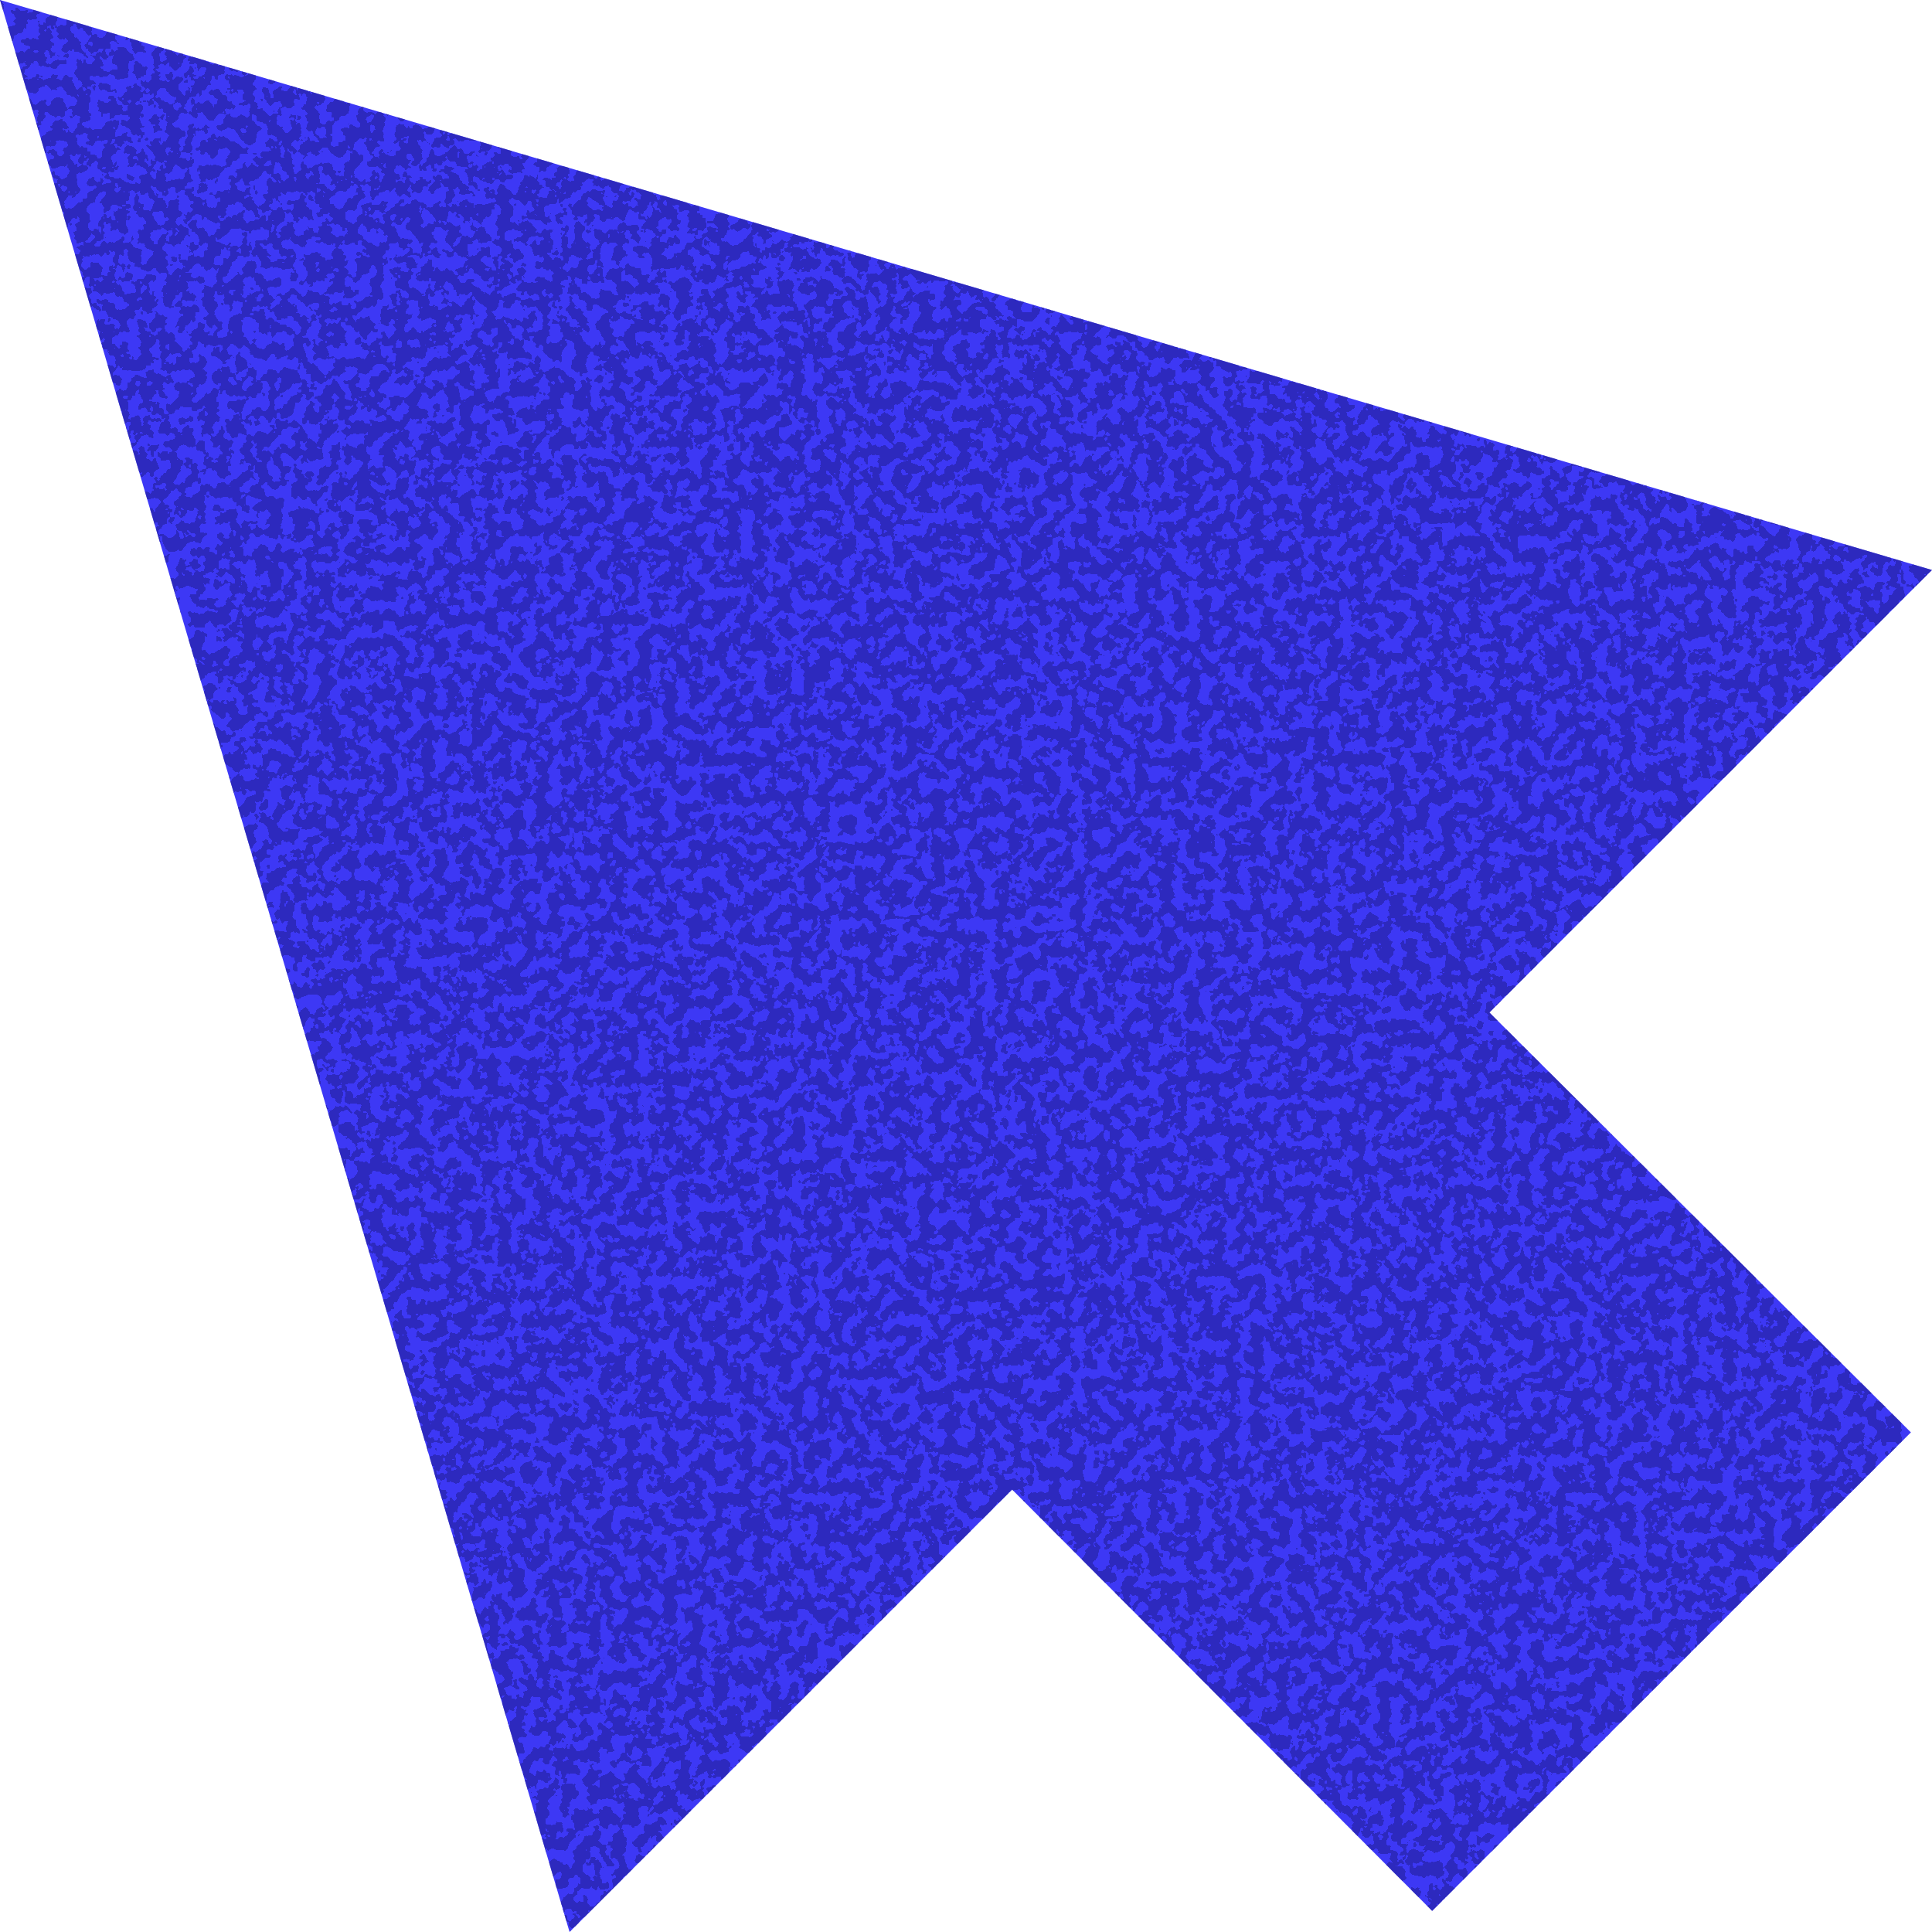
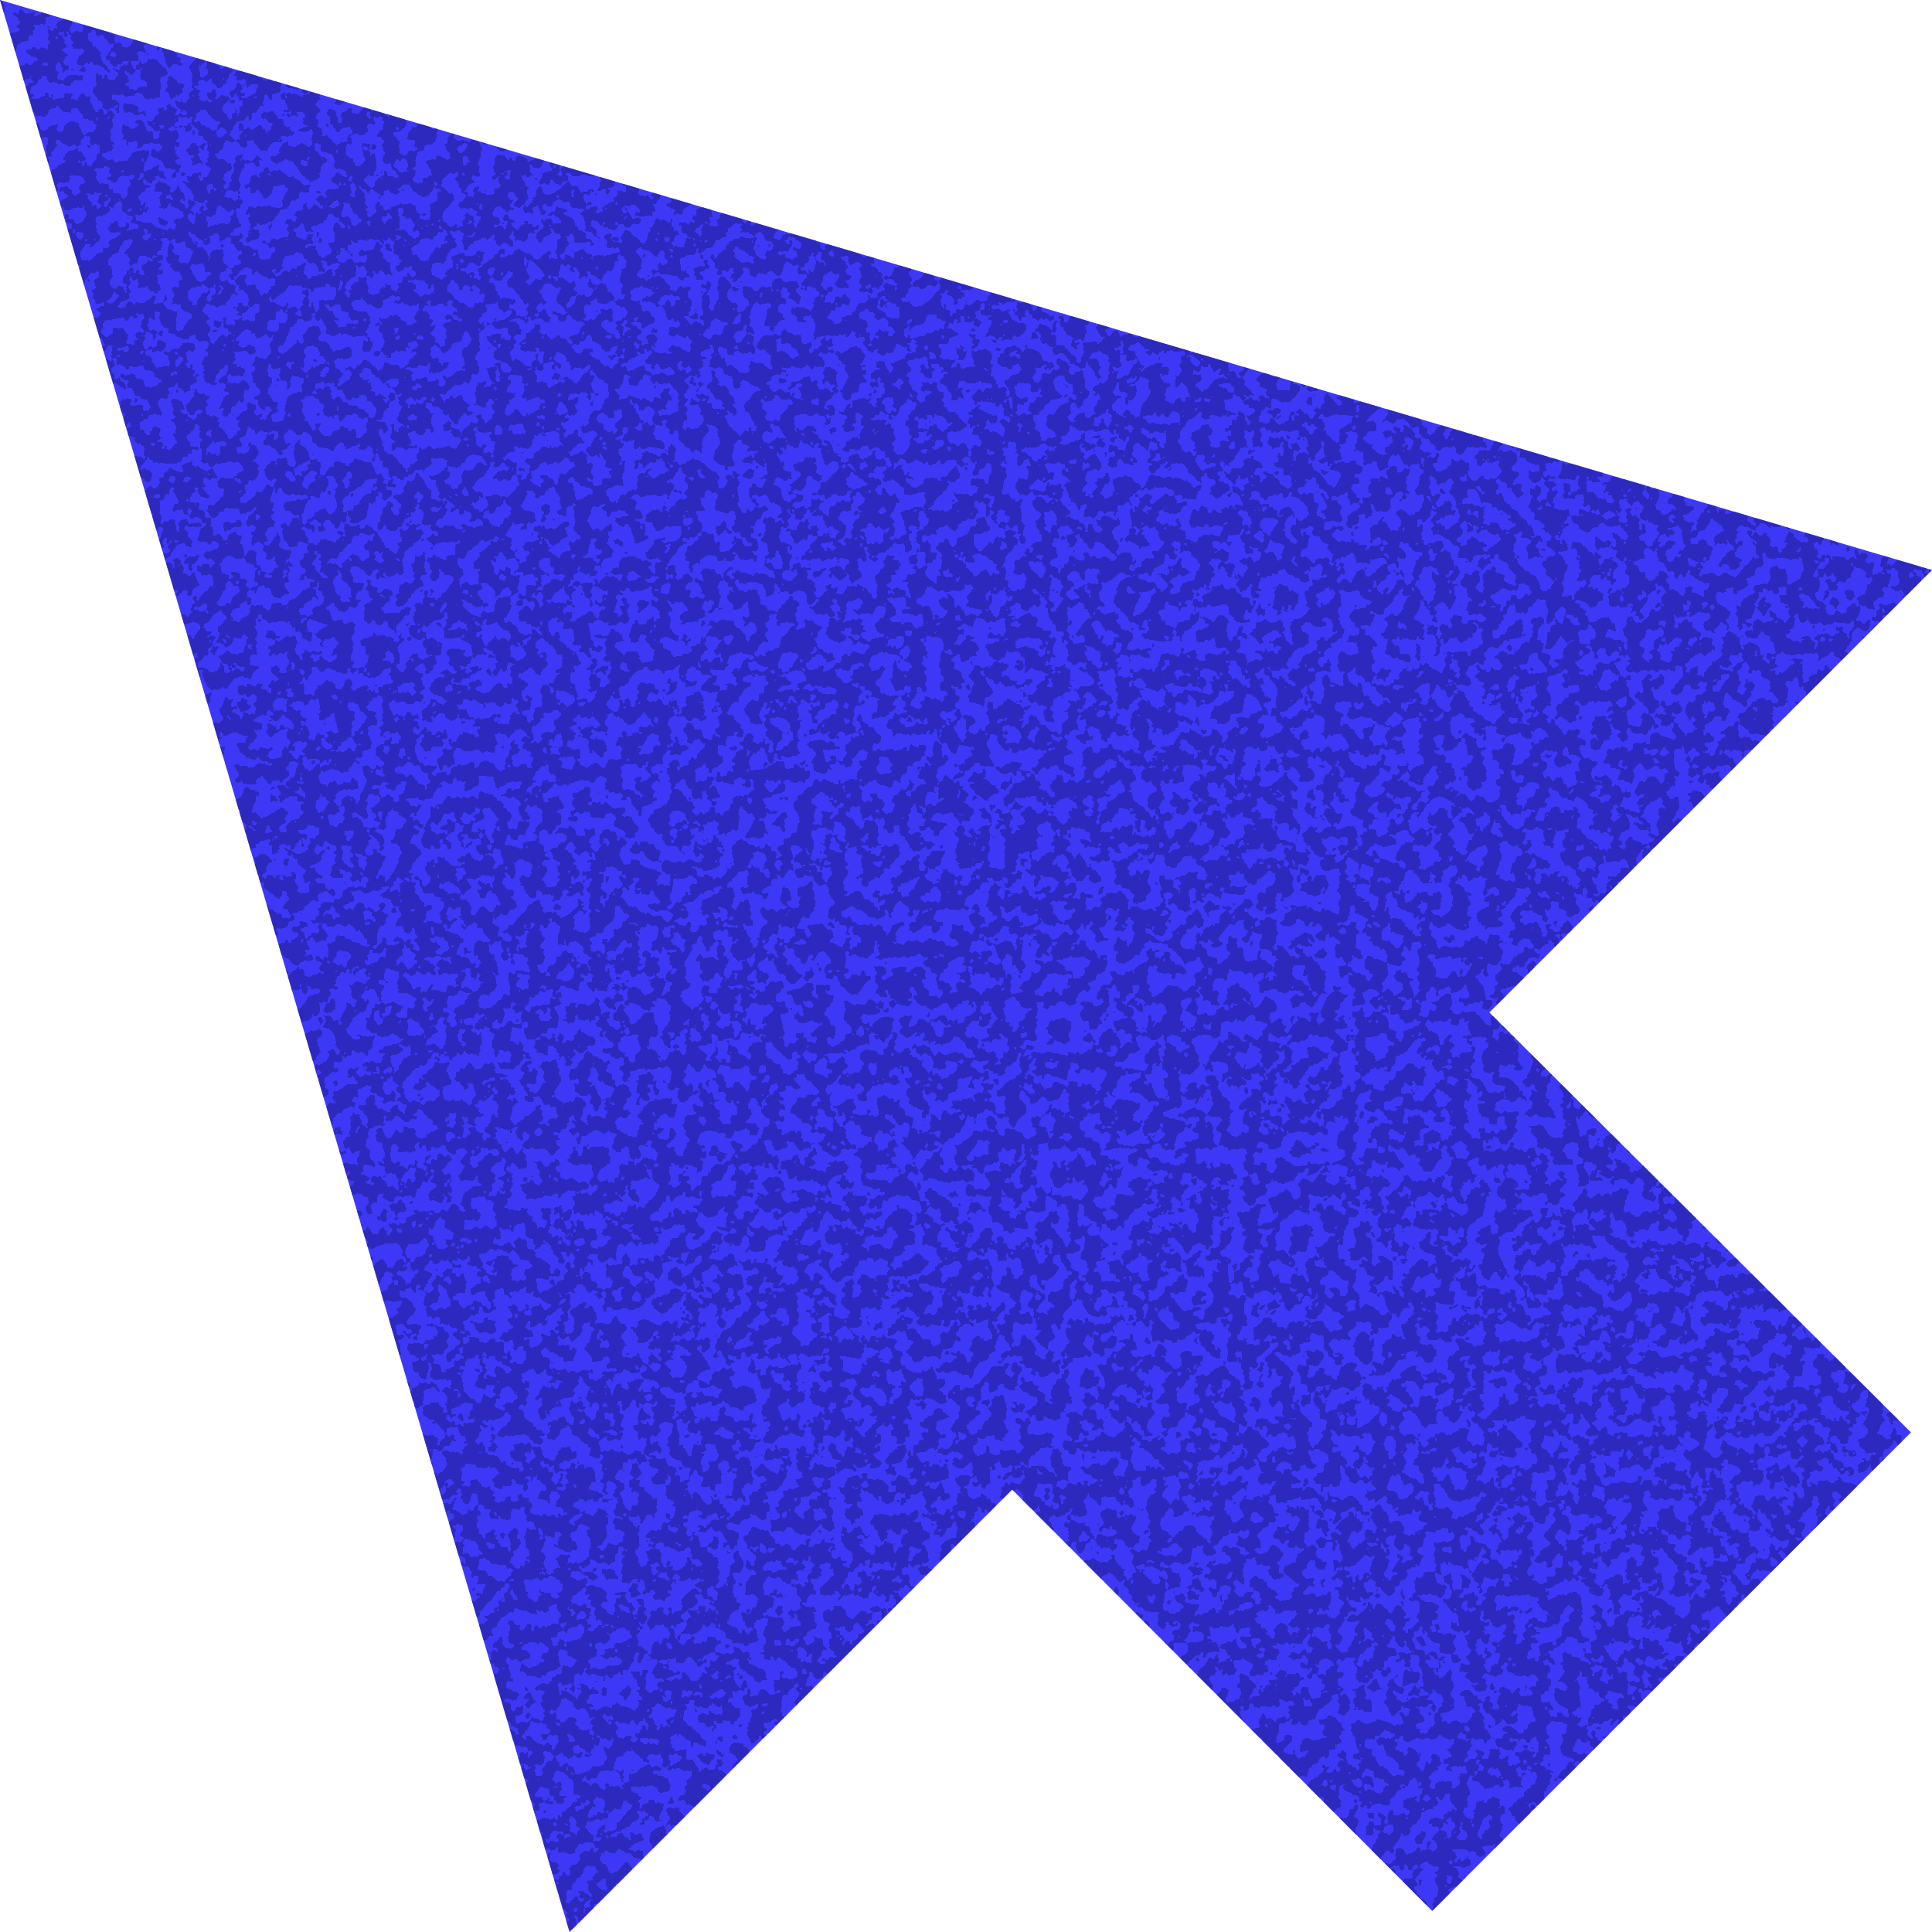
- <svg xmlns="http://www.w3.org/2000/svg" width="25" height="25" viewBox="0 0 25 25" fill="none">
+ <svg xmlns="http://www.w3.org/2000/svg" width="20" height="20" viewBox="0 0 20 20" fill="none">
  <g filter="url(#filter0_n_4046_7499)">
-     <path d="M0 0L7.37 25L13.097 19.275L18.532 24.727L24.727 18.535L19.273 13.102L25 7.376L0 0Z" fill="#3D38F5" />
+     <path d="M0 0L5.896 20L10.478 15.42L14.826 19.782L19.782 14.828L15.418 10.481L20 5.901L0 0Z" fill="#3D38F5" />
  </g>
  <defs>
-     <filter id="filter0_n_4046_7499" x="0" y="0" width="25" height="25" filterUnits="userSpaceOnUse" color-interpolation-filters="sRGB">
+     <filter id="filter0_n_4046_7499" x="0" y="0" width="20" height="20" filterUnits="userSpaceOnUse" color-interpolation-filters="sRGB">
      <feFlood flood-opacity="0" result="BackgroundImageFix" />
      <feBlend mode="normal" in="SourceGraphic" in2="BackgroundImageFix" result="shape" />
      <feTurbulence type="fractalNoise" baseFrequency="6.058 6.058" stitchTiles="stitch" numOctaves="3" result="noise" seed="5901" />
      <feColorMatrix in="noise" type="luminanceToAlpha" result="alphaNoise" />
      <feComponentTransfer in="alphaNoise" result="coloredNoise1">
        <feFuncA type="discrete" tableValues="1 1 1 1 1 1 1 1 1 1 1 1 1 1 1 1 1 1 1 1 1 1 1 1 1 1 1 1 1 1 1 1 1 1 1 1 1 1 1 1 1 1 1 1 1 1 1 1 1 1 1 0 0 0 0 0 0 0 0 0 0 0 0 0 0 0 0 0 0 0 0 0 0 0 0 0 0 0 0 0 0 0 0 0 0 0 0 0 0 0 0 0 0 0 0 0 0 0 0 0 " />
      </feComponentTransfer>
      <feComposite operator="in" in2="shape" in="coloredNoise1" result="noise1Clipped" />
      <feFlood flood-color="rgba(36, 33, 154, 0.6)" result="color1Flood" />
      <feComposite operator="in" in2="noise1Clipped" in="color1Flood" result="color1" />
      <feMerge result="effect1_noise_4046_7499">
        <feMergeNode in="shape" />
        <feMergeNode in="color1" />
      </feMerge>
    </filter>
  </defs>
</svg>
